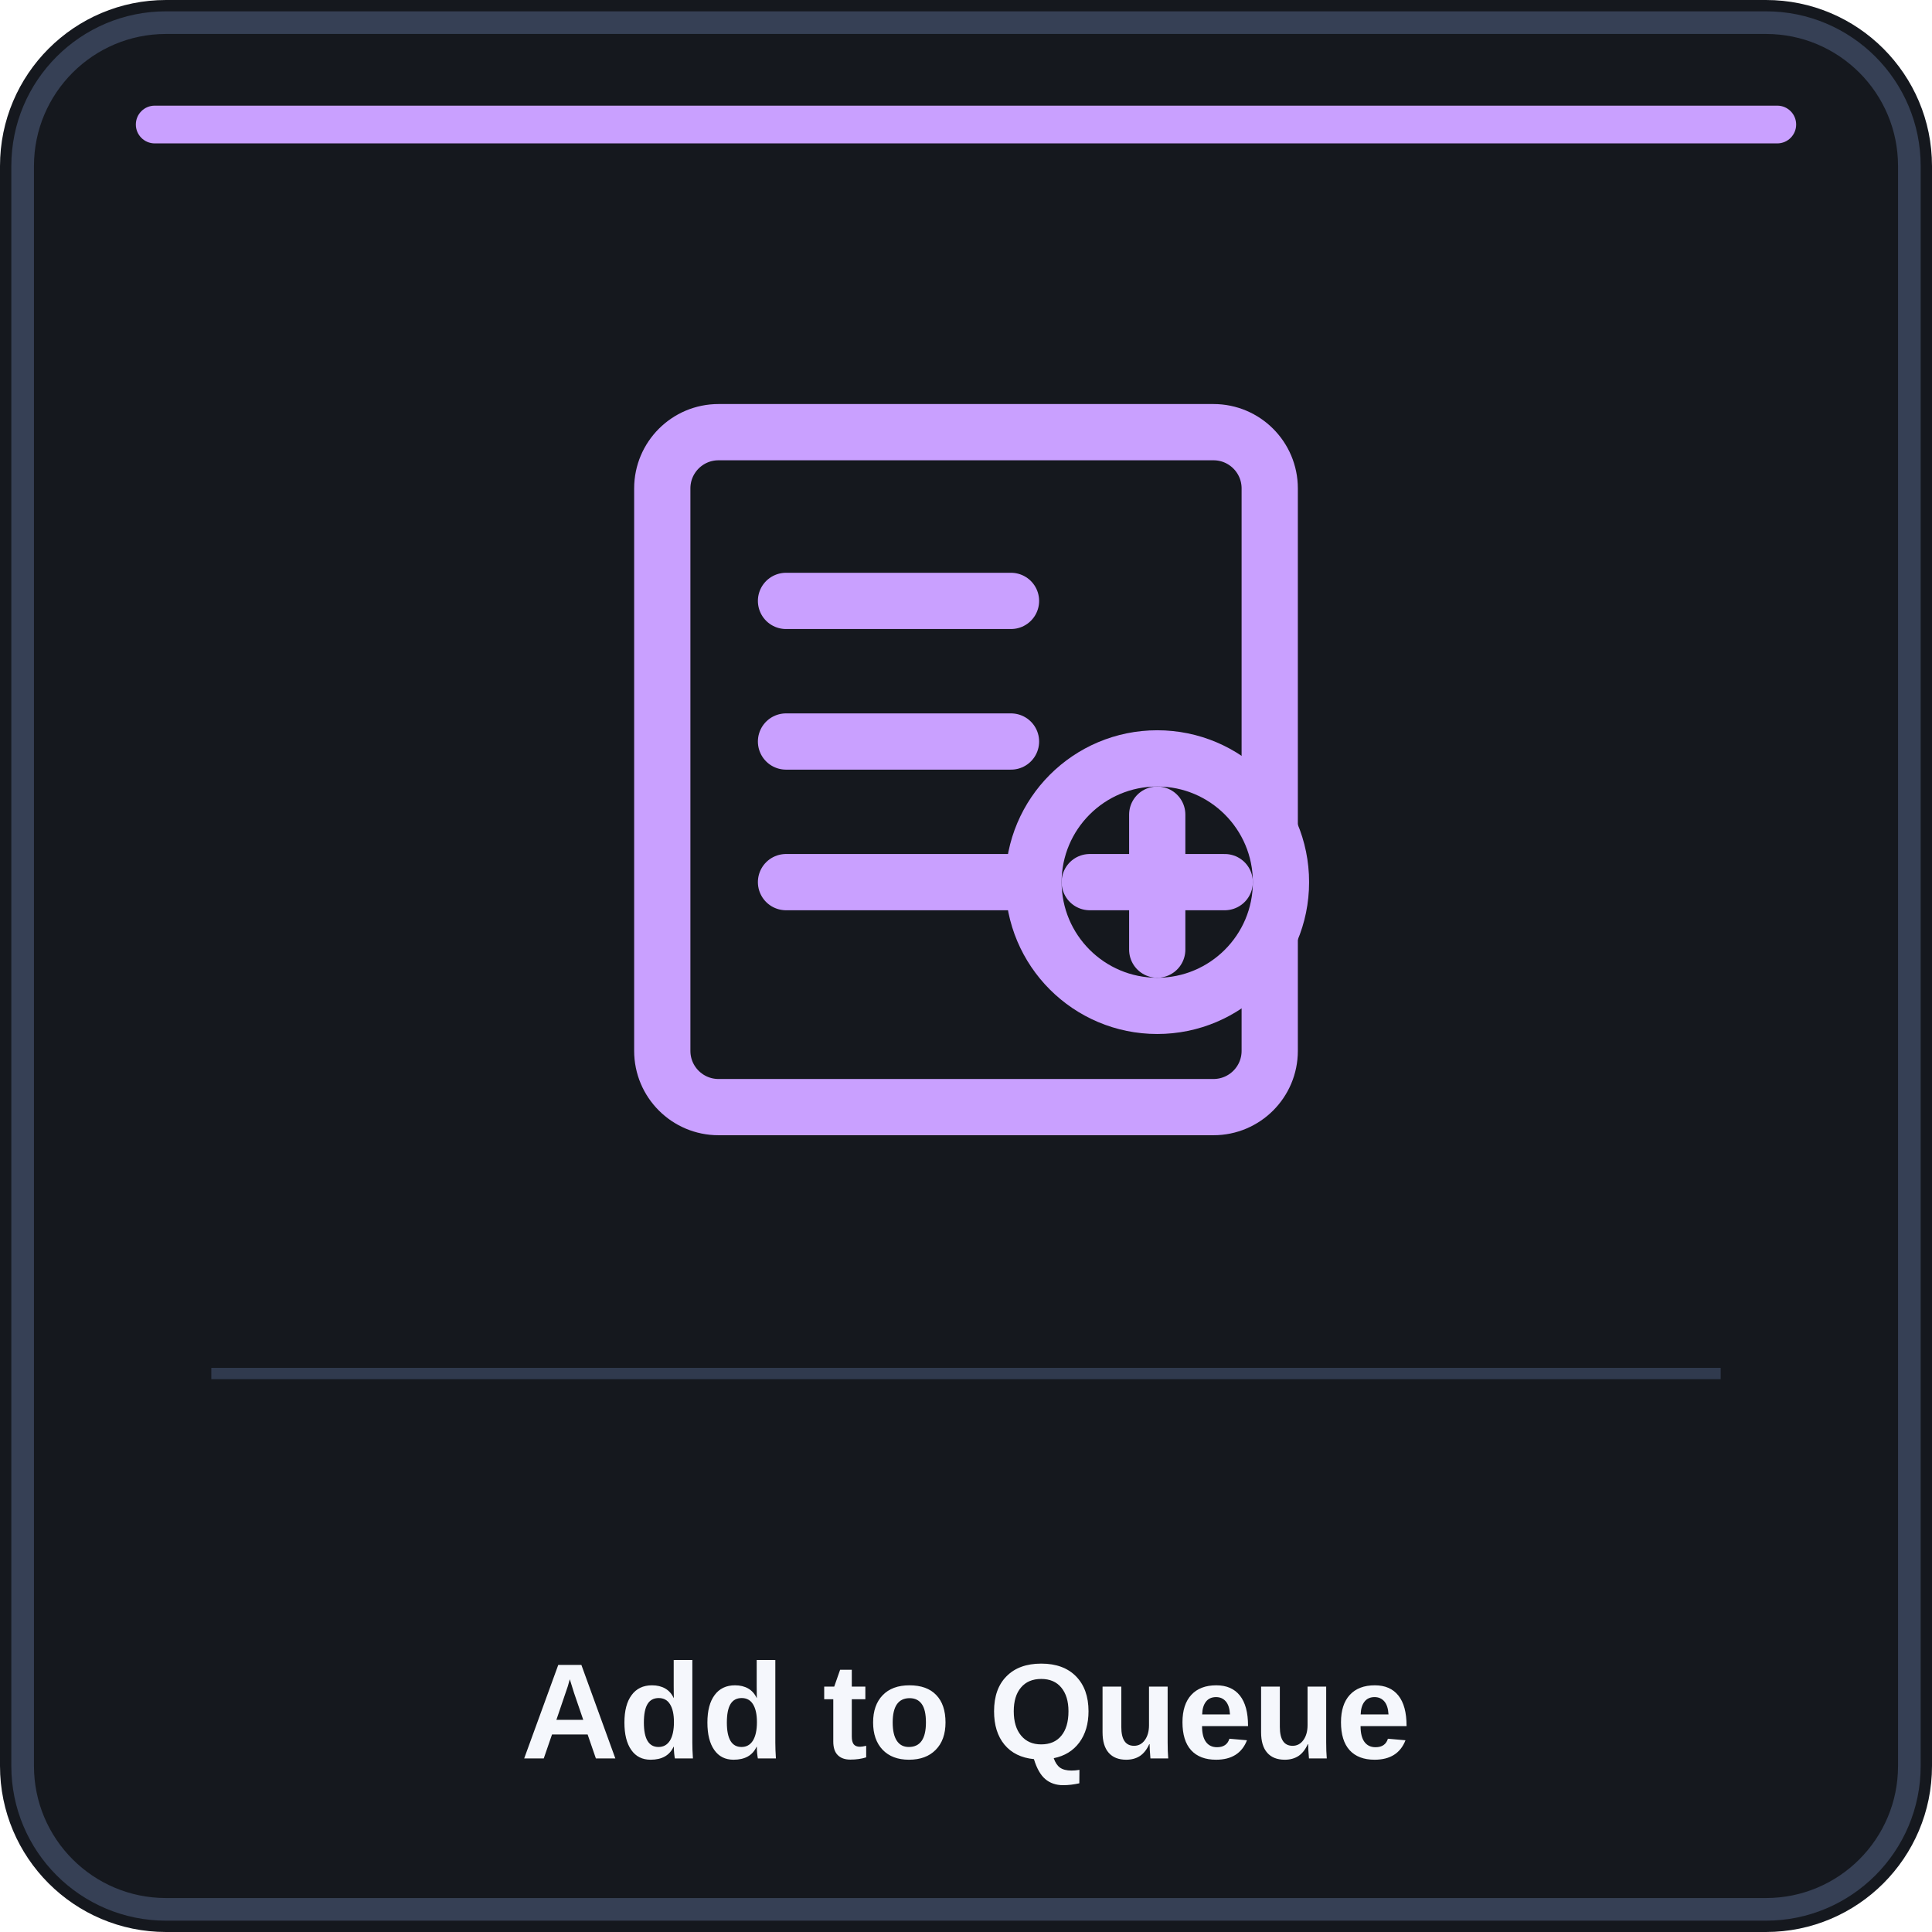
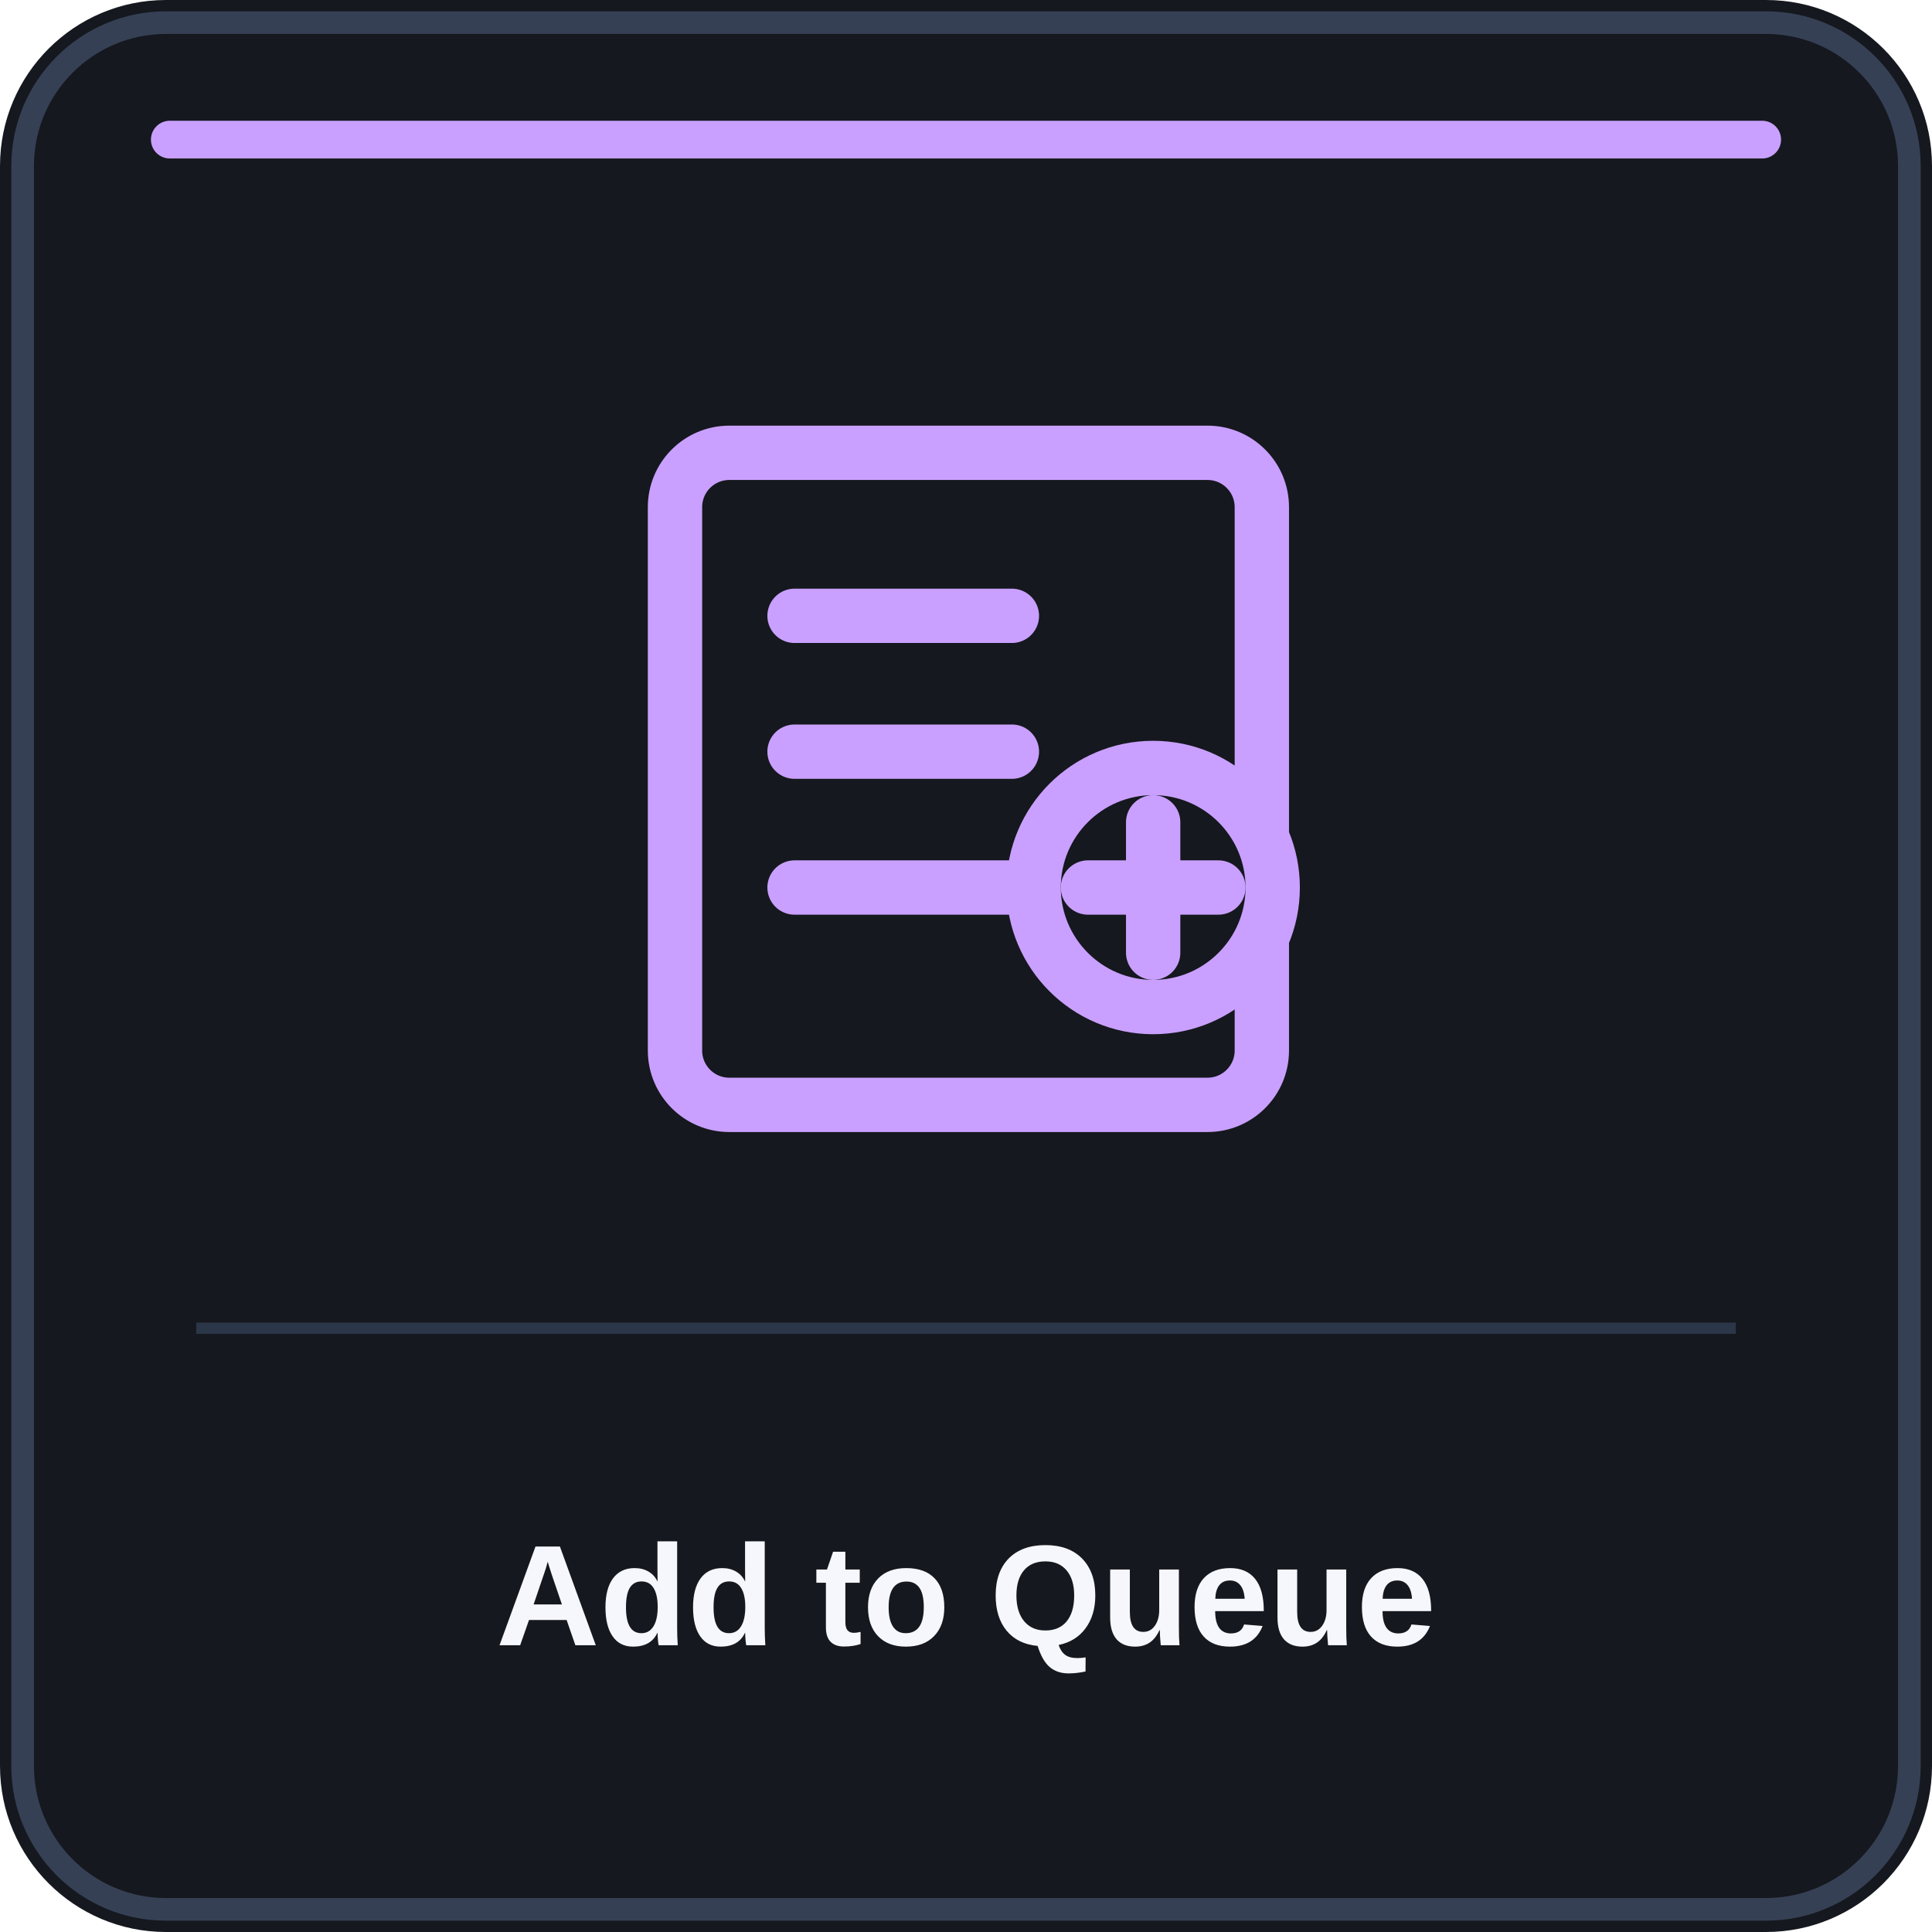
<svg xmlns="http://www.w3.org/2000/svg" width="256" height="256" viewBox="0 0 256 256">
-   <defs>
-     <clipPath id="tc">
-       <rect x="18" y="18" width="220" height="160" />
-     </clipPath>
-   </defs>
  <rect width="256" height="256" rx="22" fill="#15181E" />
  <rect x="3" y="3" width="250" height="250" rx="19" fill="none" stroke="#364055" stroke-width="3" />
-   <rect x="18" y="14" width="220" height="5" rx="2.5" fill="#C9A0FF" />
-   <svg x="22" y="20" width="212" height="158" viewBox="0 0 212 212" preserveAspectRatio="xMidYMid meet">
+   <rect x="20" y="16" width="216" height="5" rx="2.5" fill="#C9A0FF" />
+   <g transform="translate(52, 24) scale(0.72)">
    <rect x="52" y="50" width="108" height="120" rx="10" stroke="#C9A0FF" stroke-width="10" stroke-linecap="round" stroke-linejoin="round" fill="none" />
    <path d="M74 80h40M74 105h40M74 130h40" stroke="#C9A0FF" stroke-width="10" stroke-linecap="round" stroke-linejoin="round" fill="none" />
    <circle cx="140" cy="130" r="22" fill="#15181E" stroke="#C9A0FF" stroke-width="10" stroke-linecap="round" stroke-linejoin="round" />
    <path d="M140 118v24m-12-12h24" stroke="#C9A0FF" stroke-width="10" stroke-linecap="round" stroke-linejoin="round" fill="none" />
-   </svg>
-   <path d="M28 182h200" stroke="#303A4E" stroke-width="1.5" />
-   <text x="128" y="233" text-anchor="middle" dominant-baseline="auto" fill="#F5F7FC" font-family="Arial,Helvetica,sans-serif" font-size="18" font-weight="700" textLength="130" lengthAdjust="spacingAndGlyphs">Add to Queue</text>
+   </g>
+   <line x1="26" y1="176" x2="230" y2="176" stroke="#2B3648" stroke-width="1.5" />
+   <text x="128" y="218" text-anchor="middle" fill="#F5F7FC" font-family="Arial, Helvetica, sans-serif" font-size="19" font-weight="700">Add to Queue</text>
</svg>
